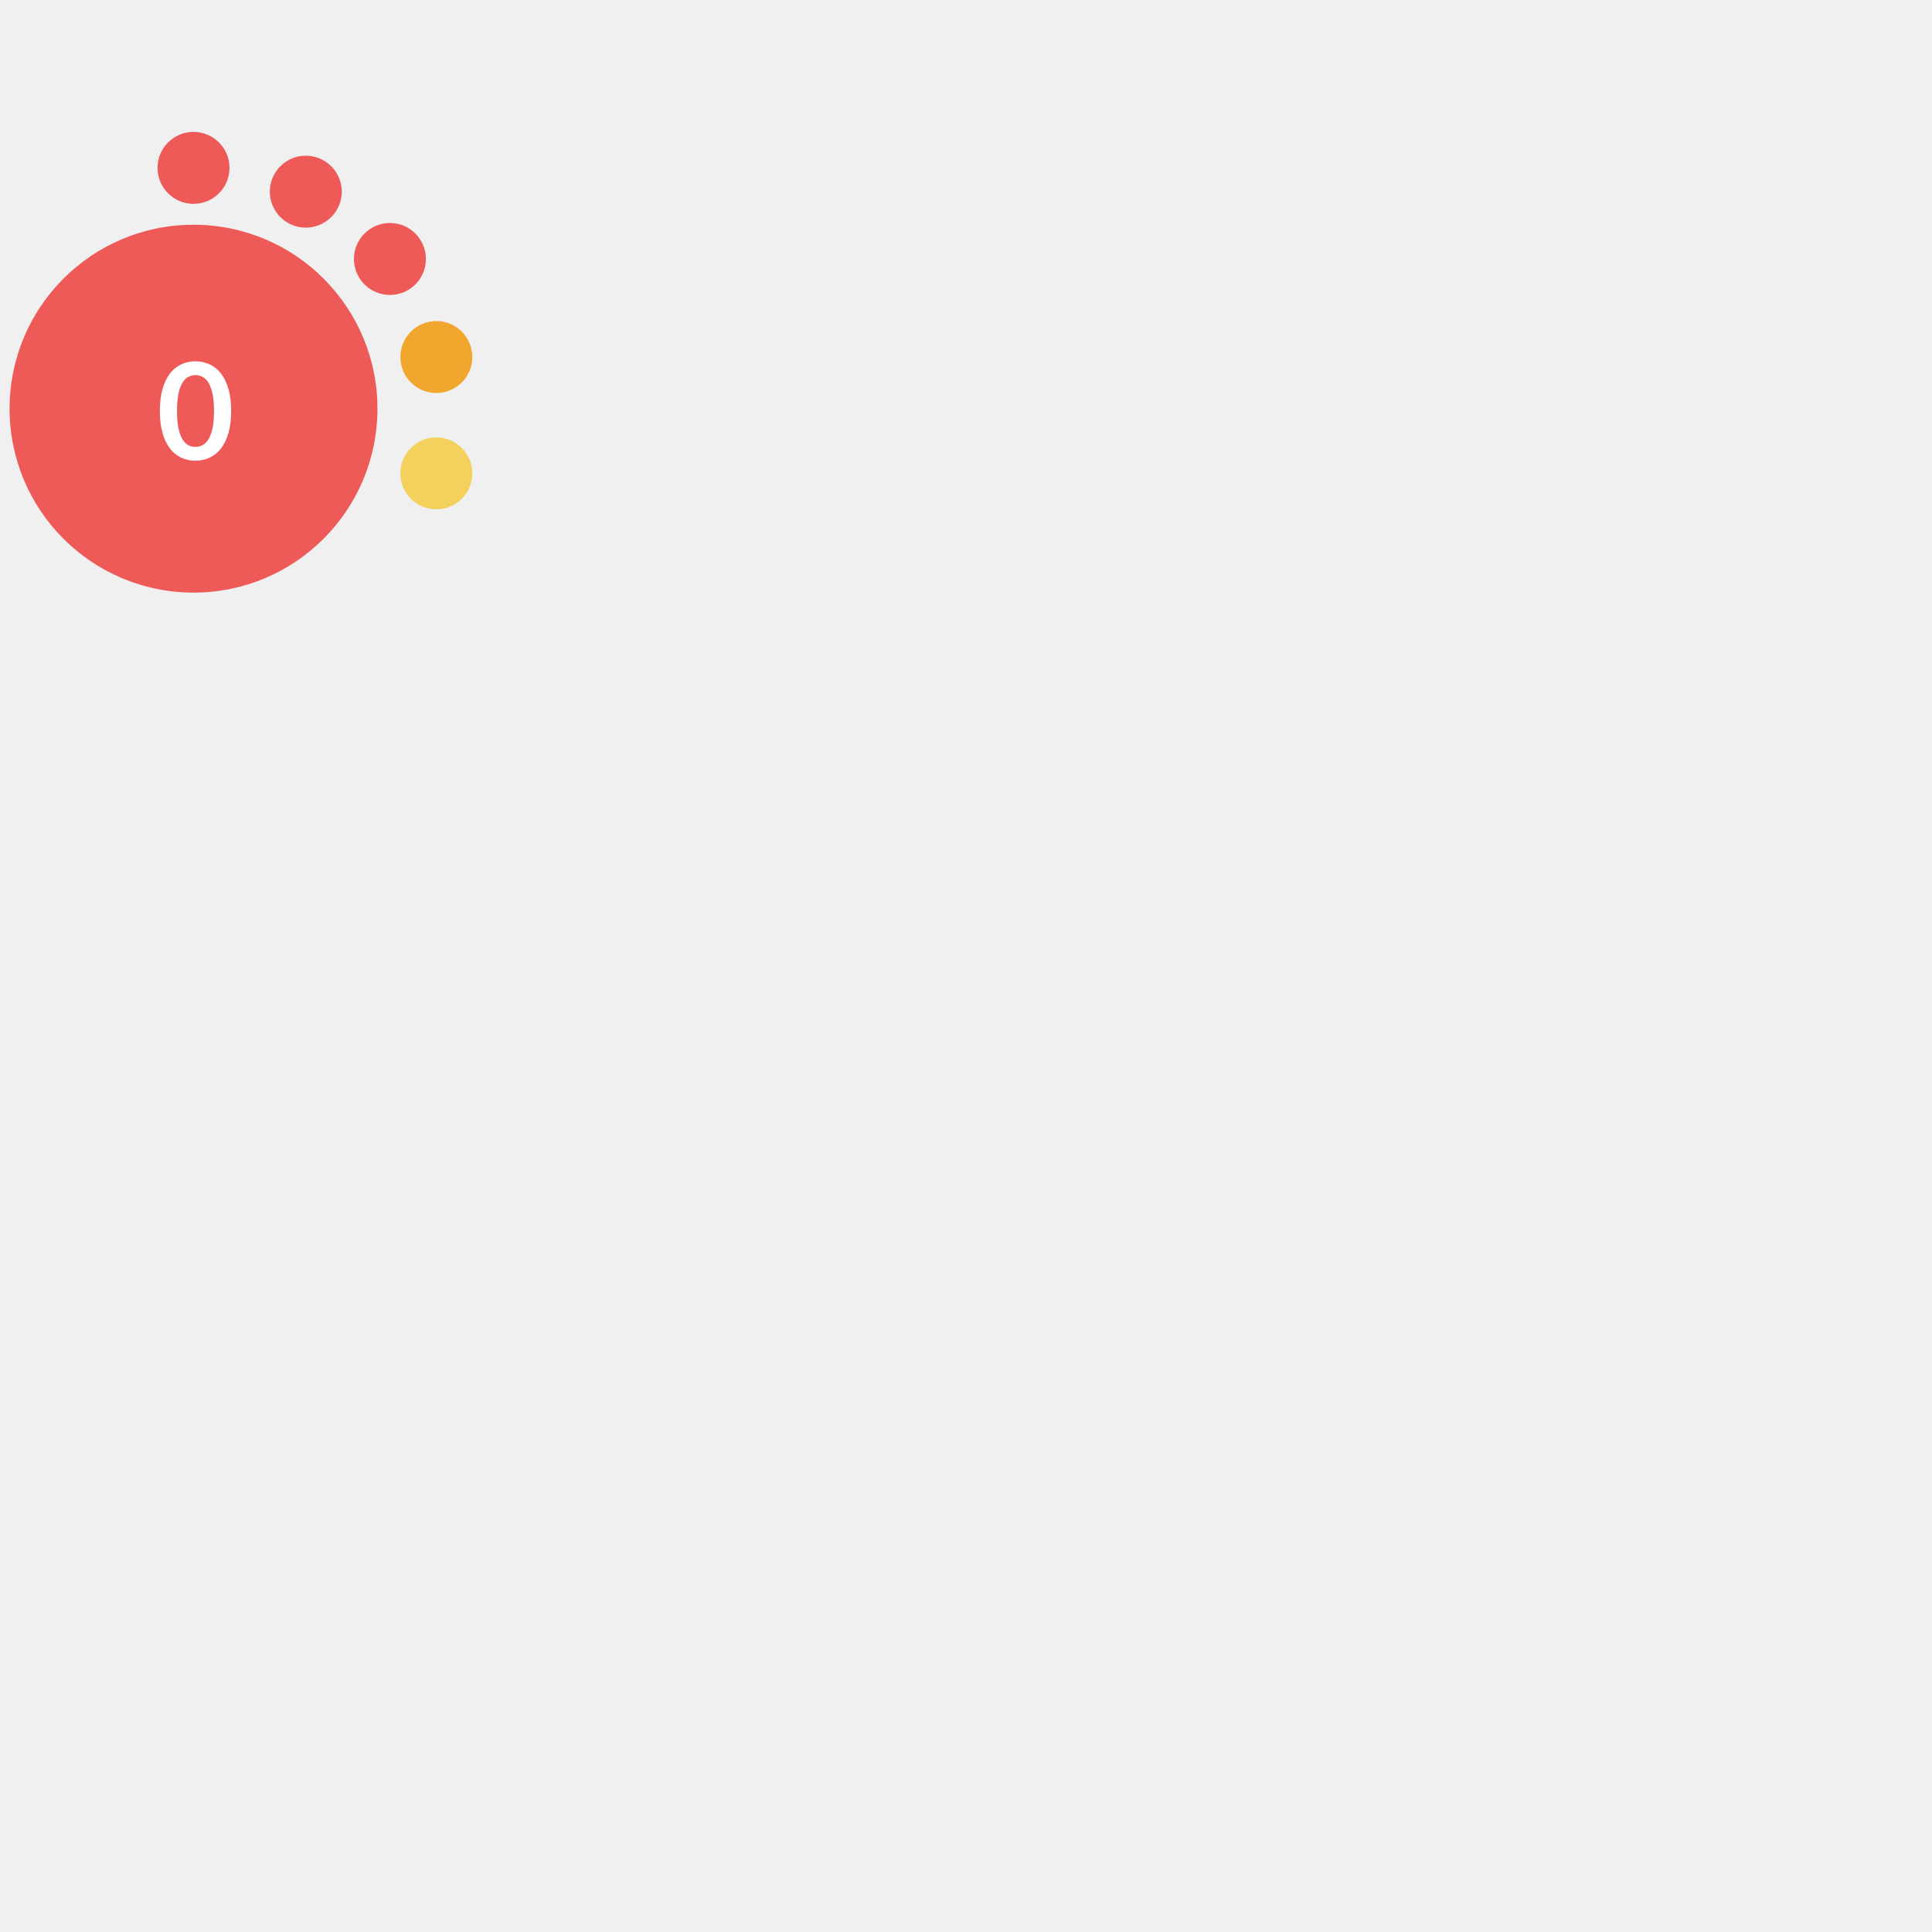
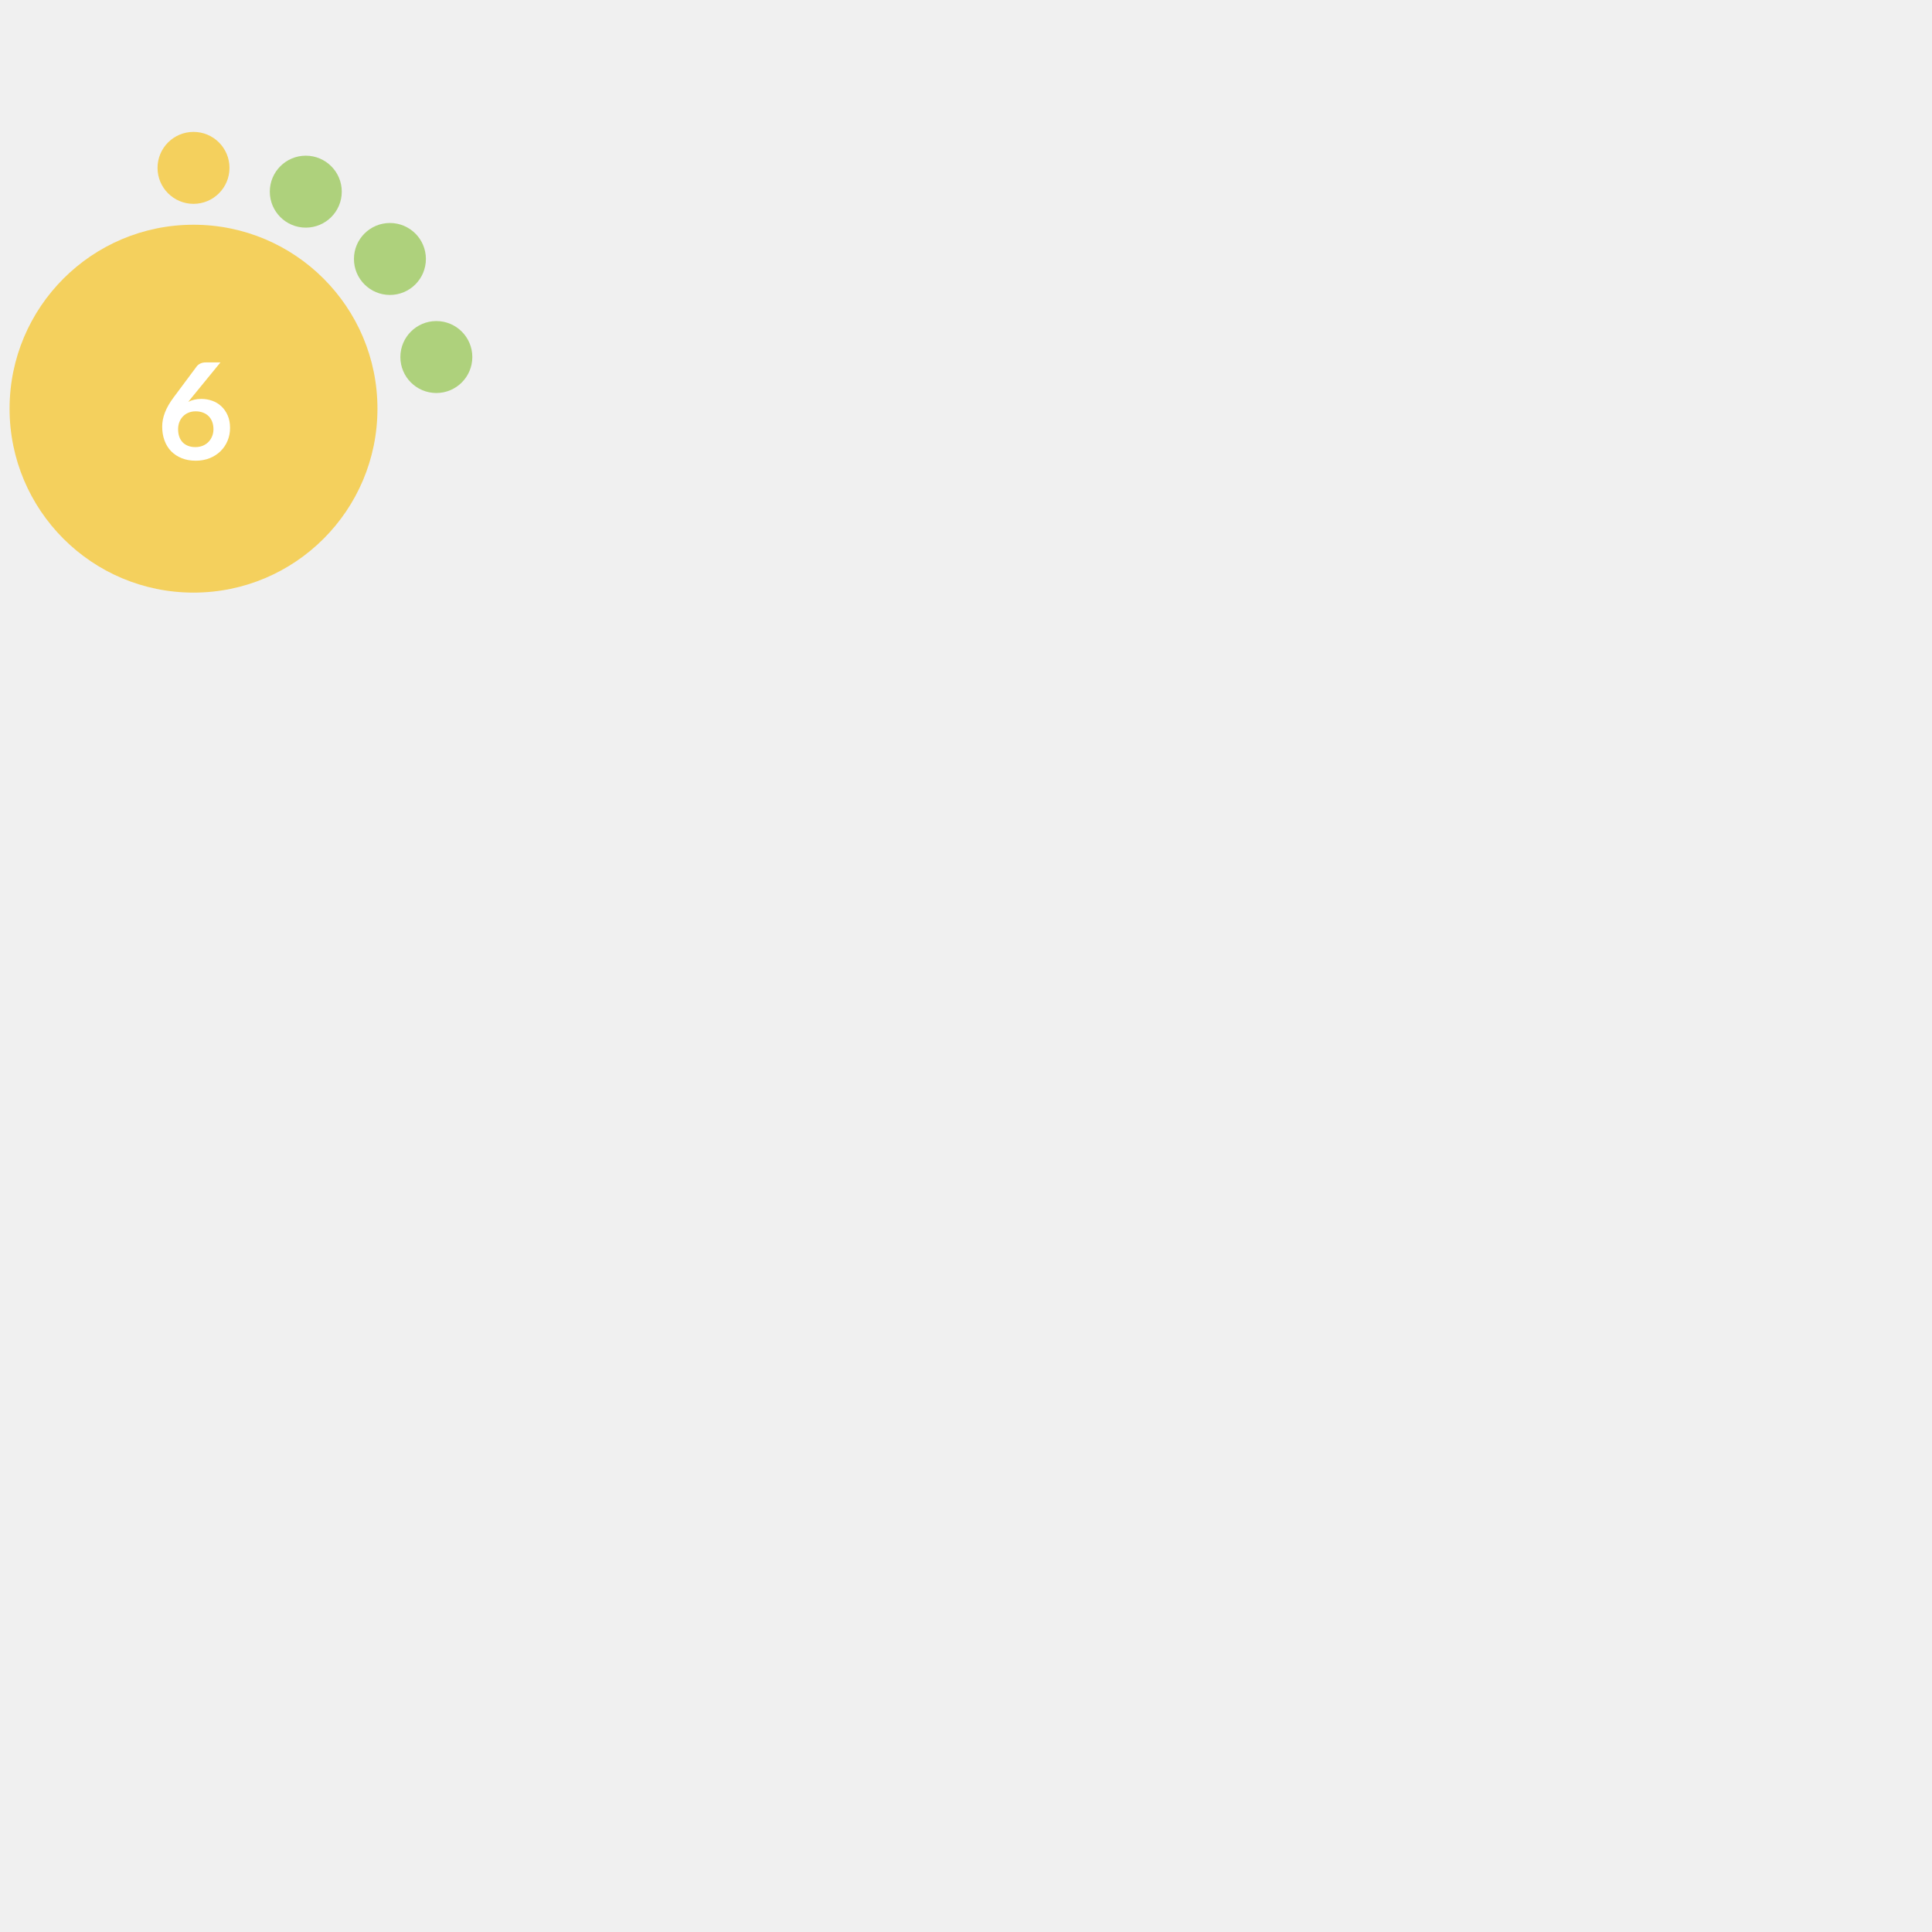
<svg xmlns="http://www.w3.org/2000/svg" version="1.1" id="Layer_1" x="0px" y="0px" width="180" height="180" viewBox="0 0 665.925 576" style="enable-background:new 0 0 0 0;" xml:space="preserve">
  <style type="text/css">			.red{fill:#EE5A58;}		    .orange {fill:#F1A72E;}		    .green{fill:#AED17C;}			.yellow{fill:#F4D05D;}			.st2{fill:#FFFFFF;}			.st3{font-family:Lato-Bold, Lato;font-weight:700;}			.st4{font-size:46.339px;}		</style>
-   <circle class="red" cx="66.7" cy="95.9" r="63.4" />
-   <circle class="red" cx="66.7" cy="12.9" r="12.4" />
-   <circle class="red" cx="105.4" cy="21.1" r="12.4" />
-   <circle class="red" cx="134.4" cy="44.3" r="12.4" />
-   <circle class="orange" cx="150.4" cy="78.1" r="12.4" />
-   <circle class="yellow" cx="150.4" cy="118.2" r="12.4" />
-   <text transform="matrix(1 0 0 1 53.9507 113.4561)" class="st2 st3 st4">0</text>
+   <circle class="yellow" cx="66.7" cy="95.9" r="63.4" />
+   <circle class="yellow" cx="66.7" cy="12.9" r="12.4" />
+   <circle class="green" cx="105.4" cy="21.1" r="12.4" />
+   <circle class="green" cx="134.4" cy="44.3" r="12.4" />
+   <circle class="green" cx="150.4" cy="78.1" r="12.4" />
+   <text transform="matrix(1 0 0 1 53.9507 113.4561)" class="st2 st3 st4">6</text>
</svg>
